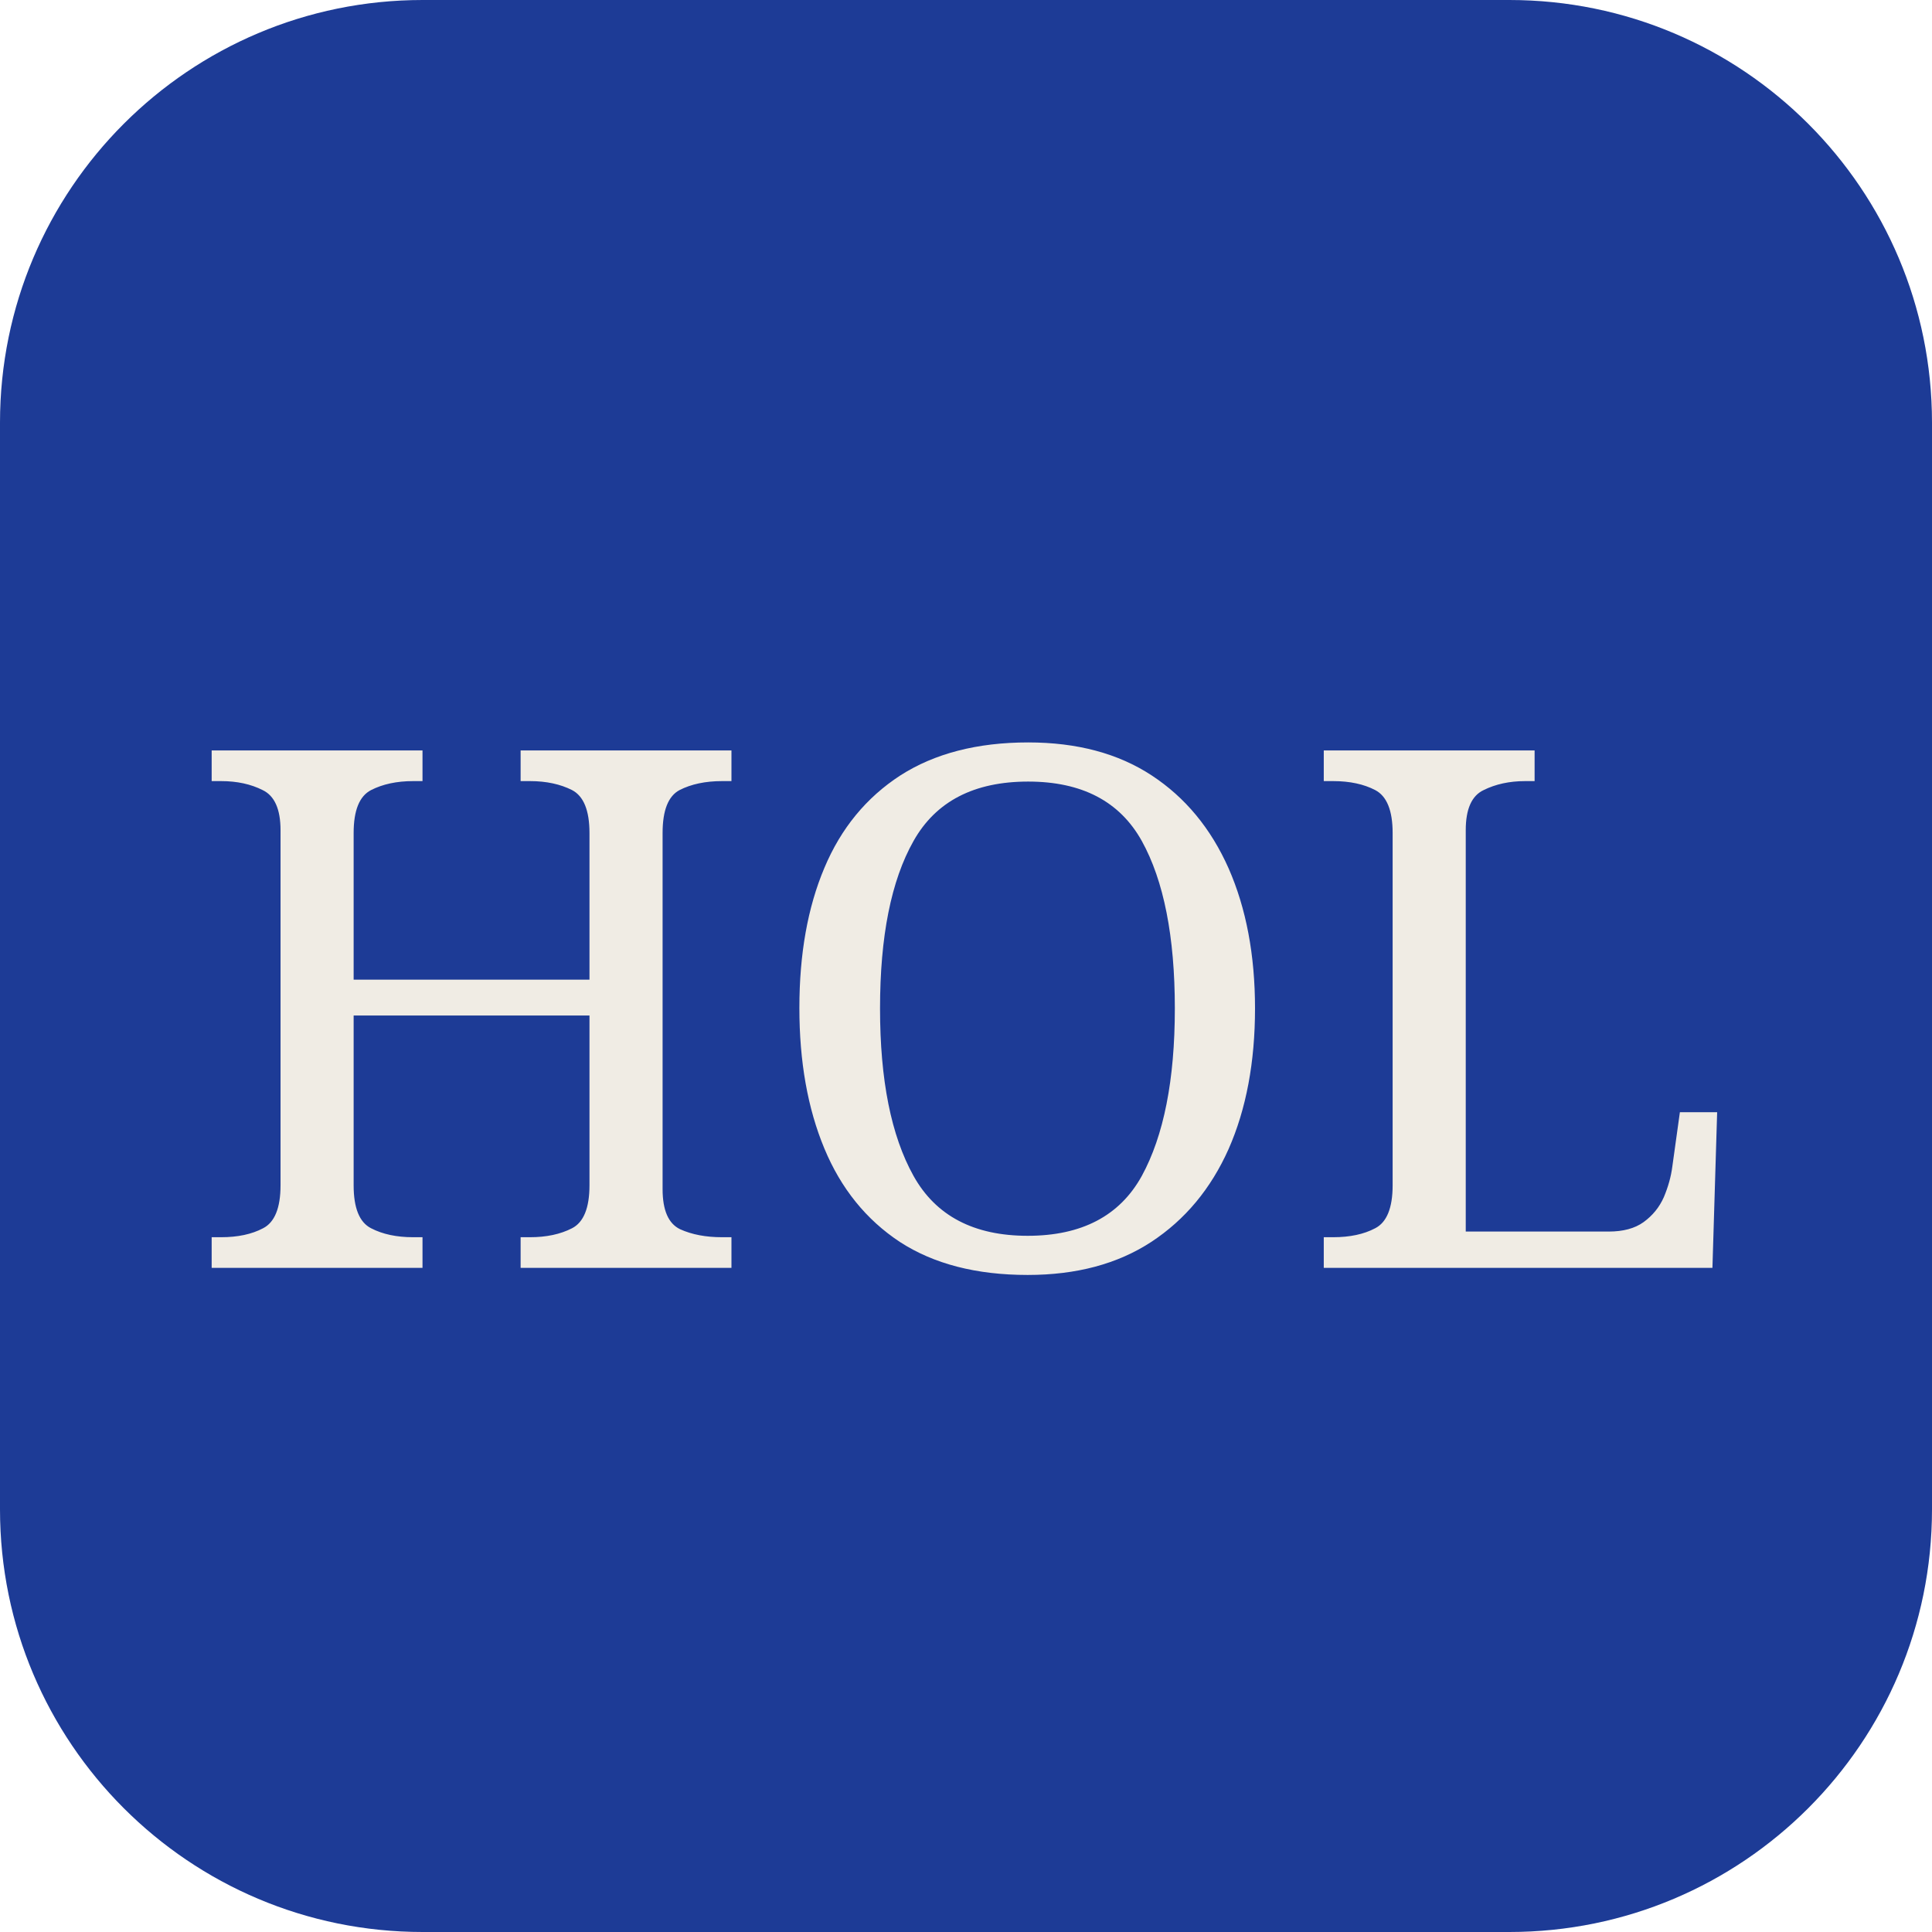
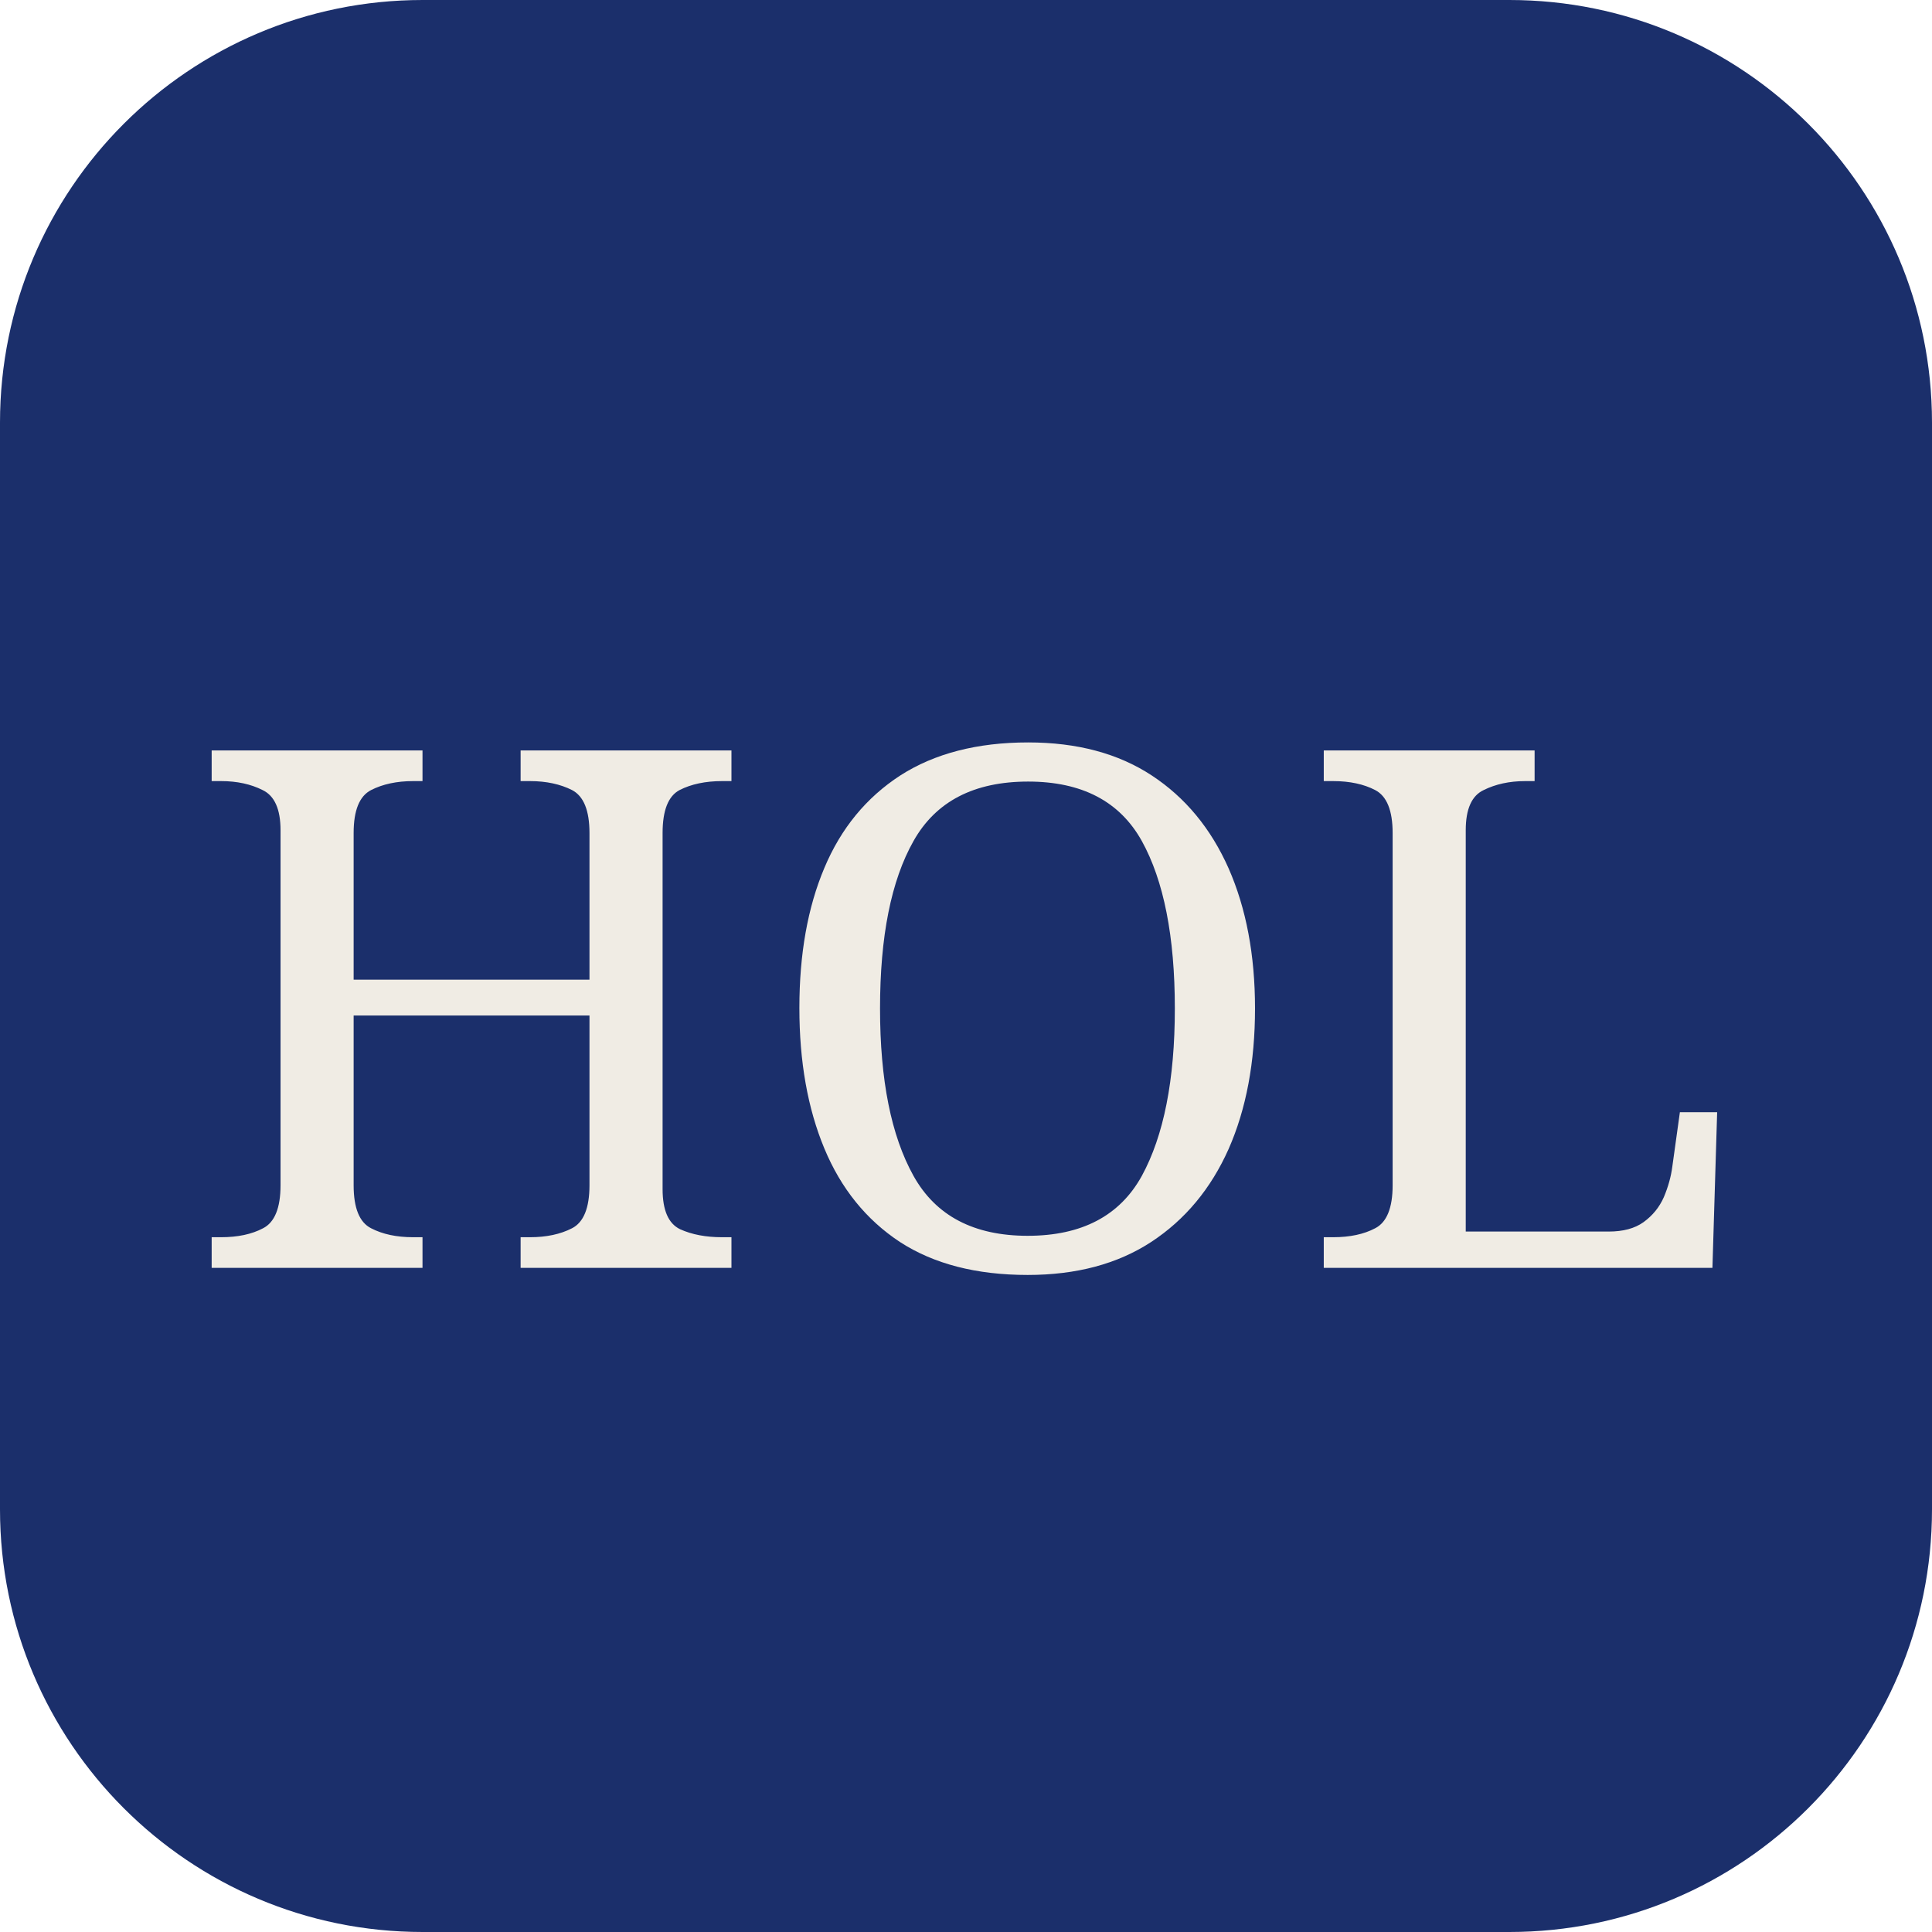
<svg xmlns="http://www.w3.org/2000/svg" viewBox="0 0 64 64">
-   <rect width="64" height="64" rx="14" fill="#1D3B96" />
+   <rect width="64" height="64" rx="14" fill="#1B2F6B" />
  <text x="32" y="42" font-family="Georgia,serif" font-size="24" text-anchor="middle" fill="#F0ECE4">HOL</text>
</svg>
